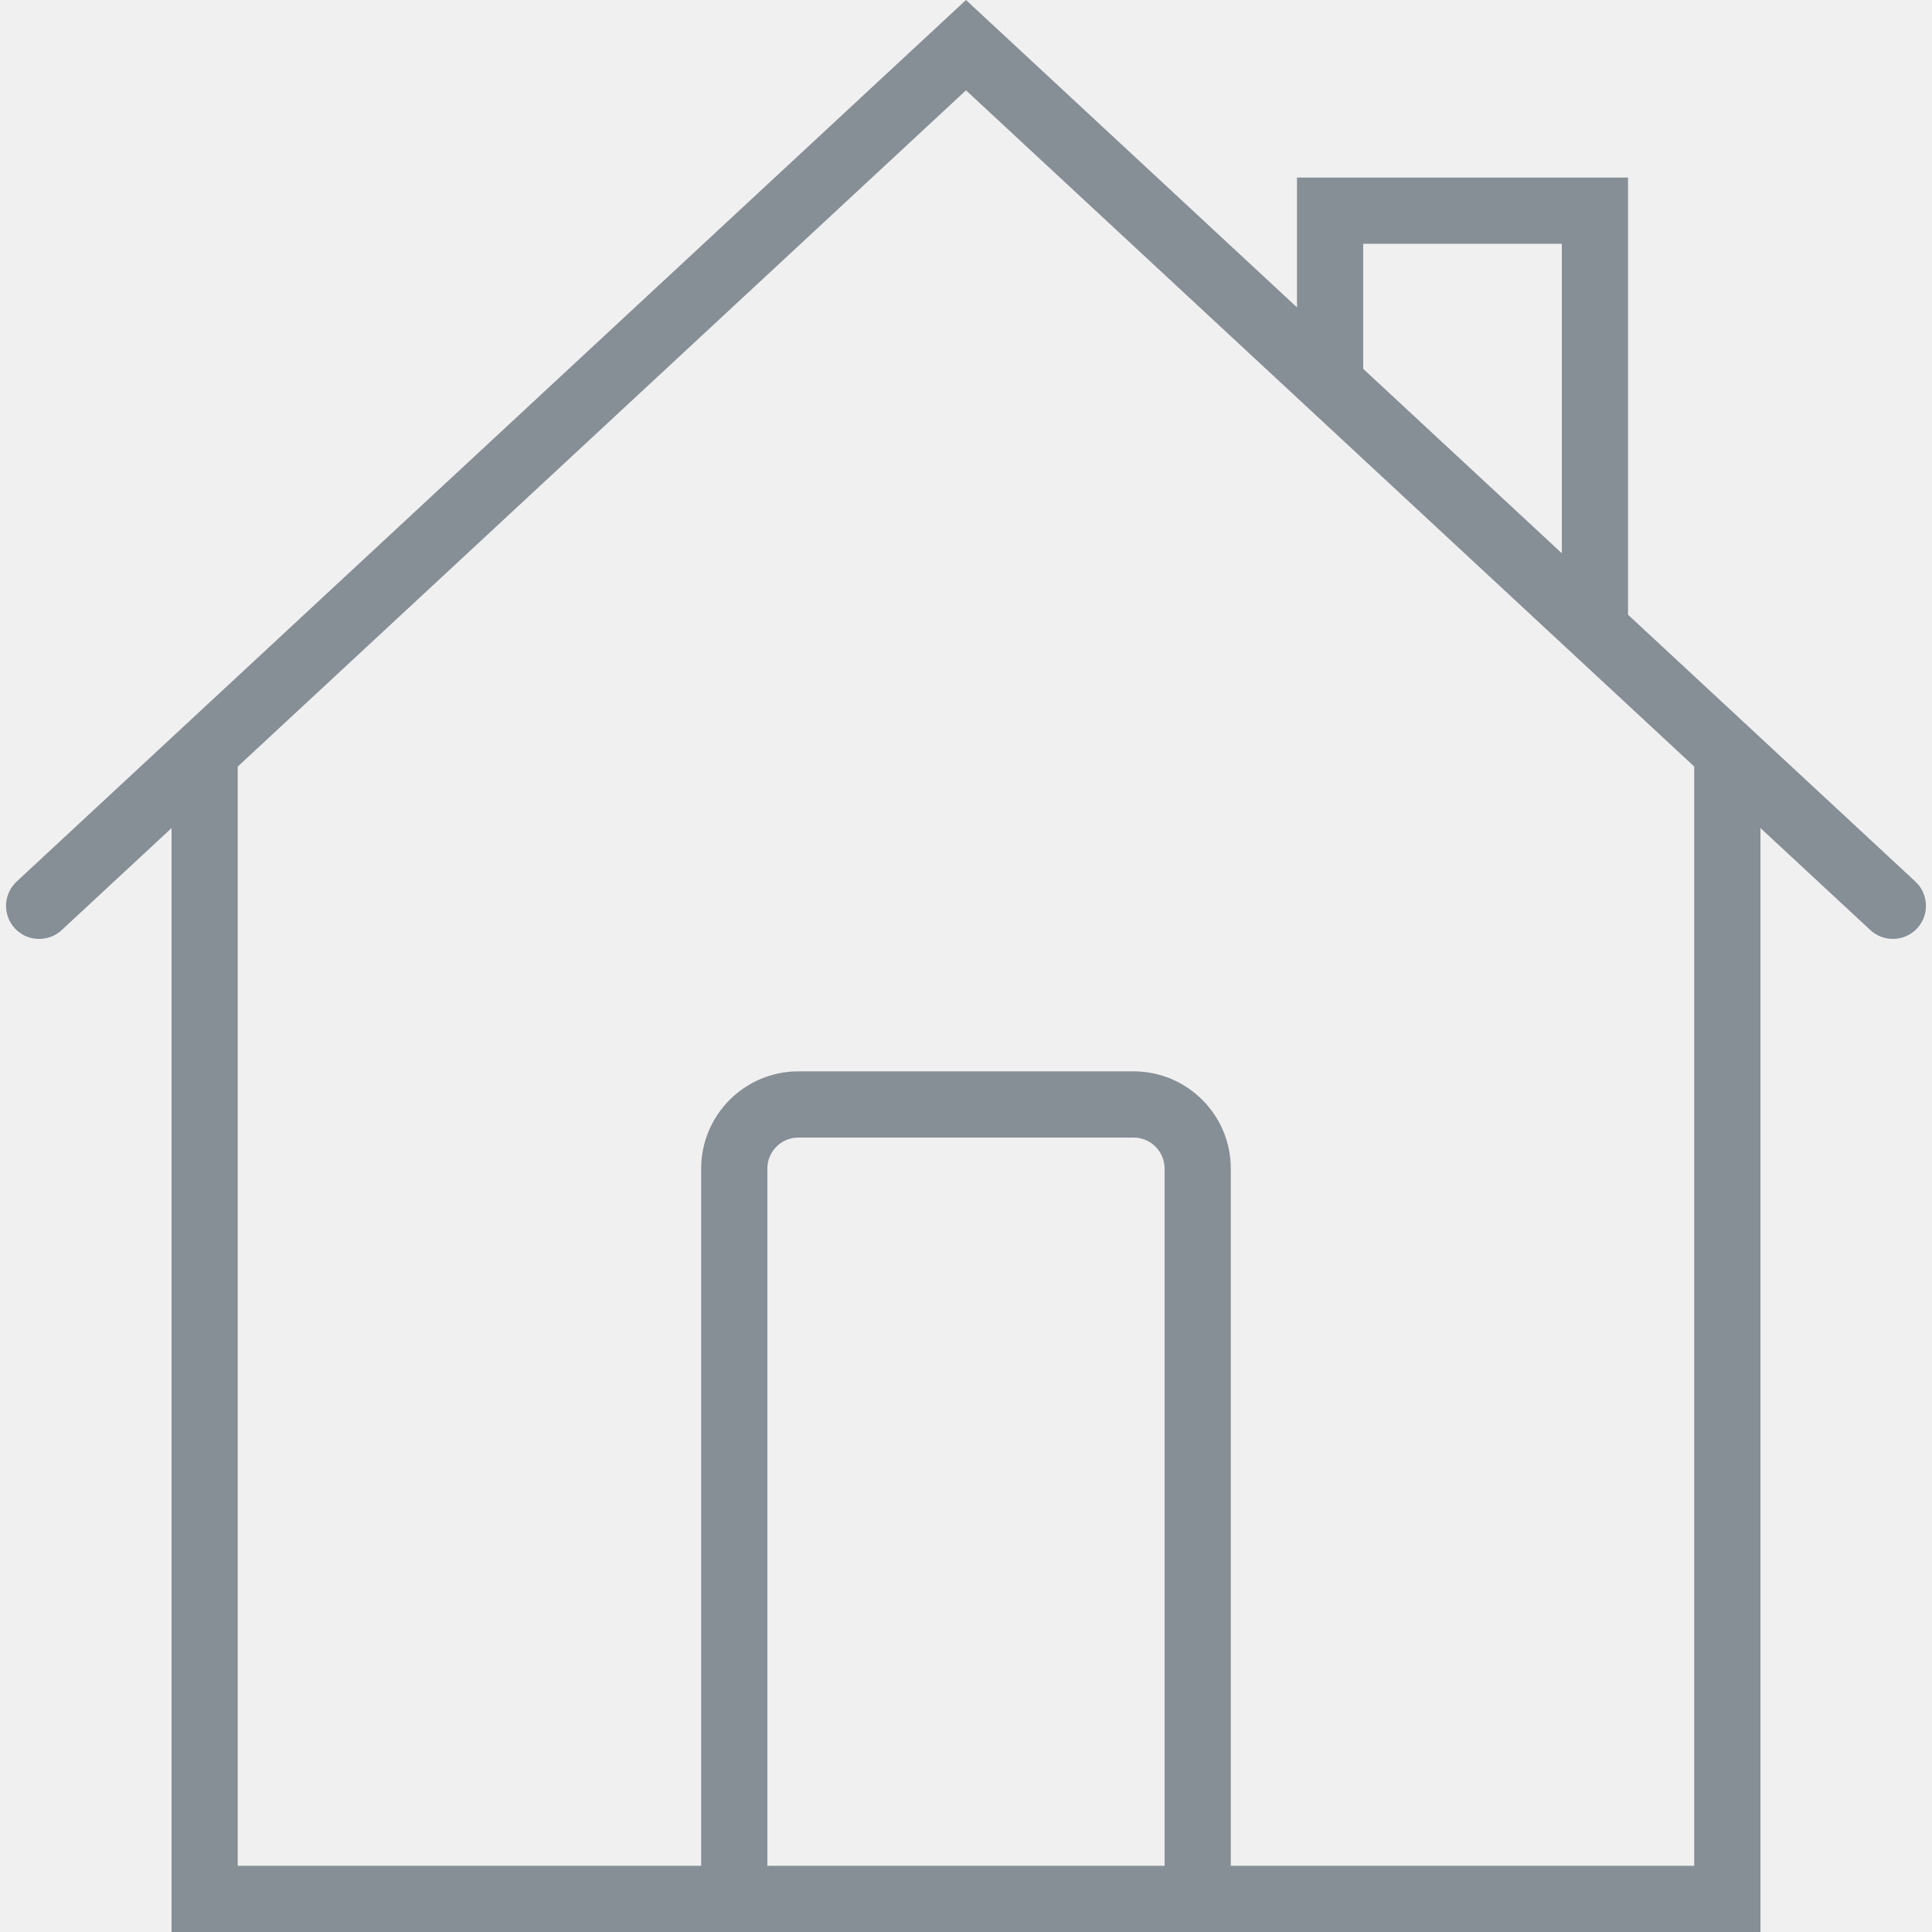
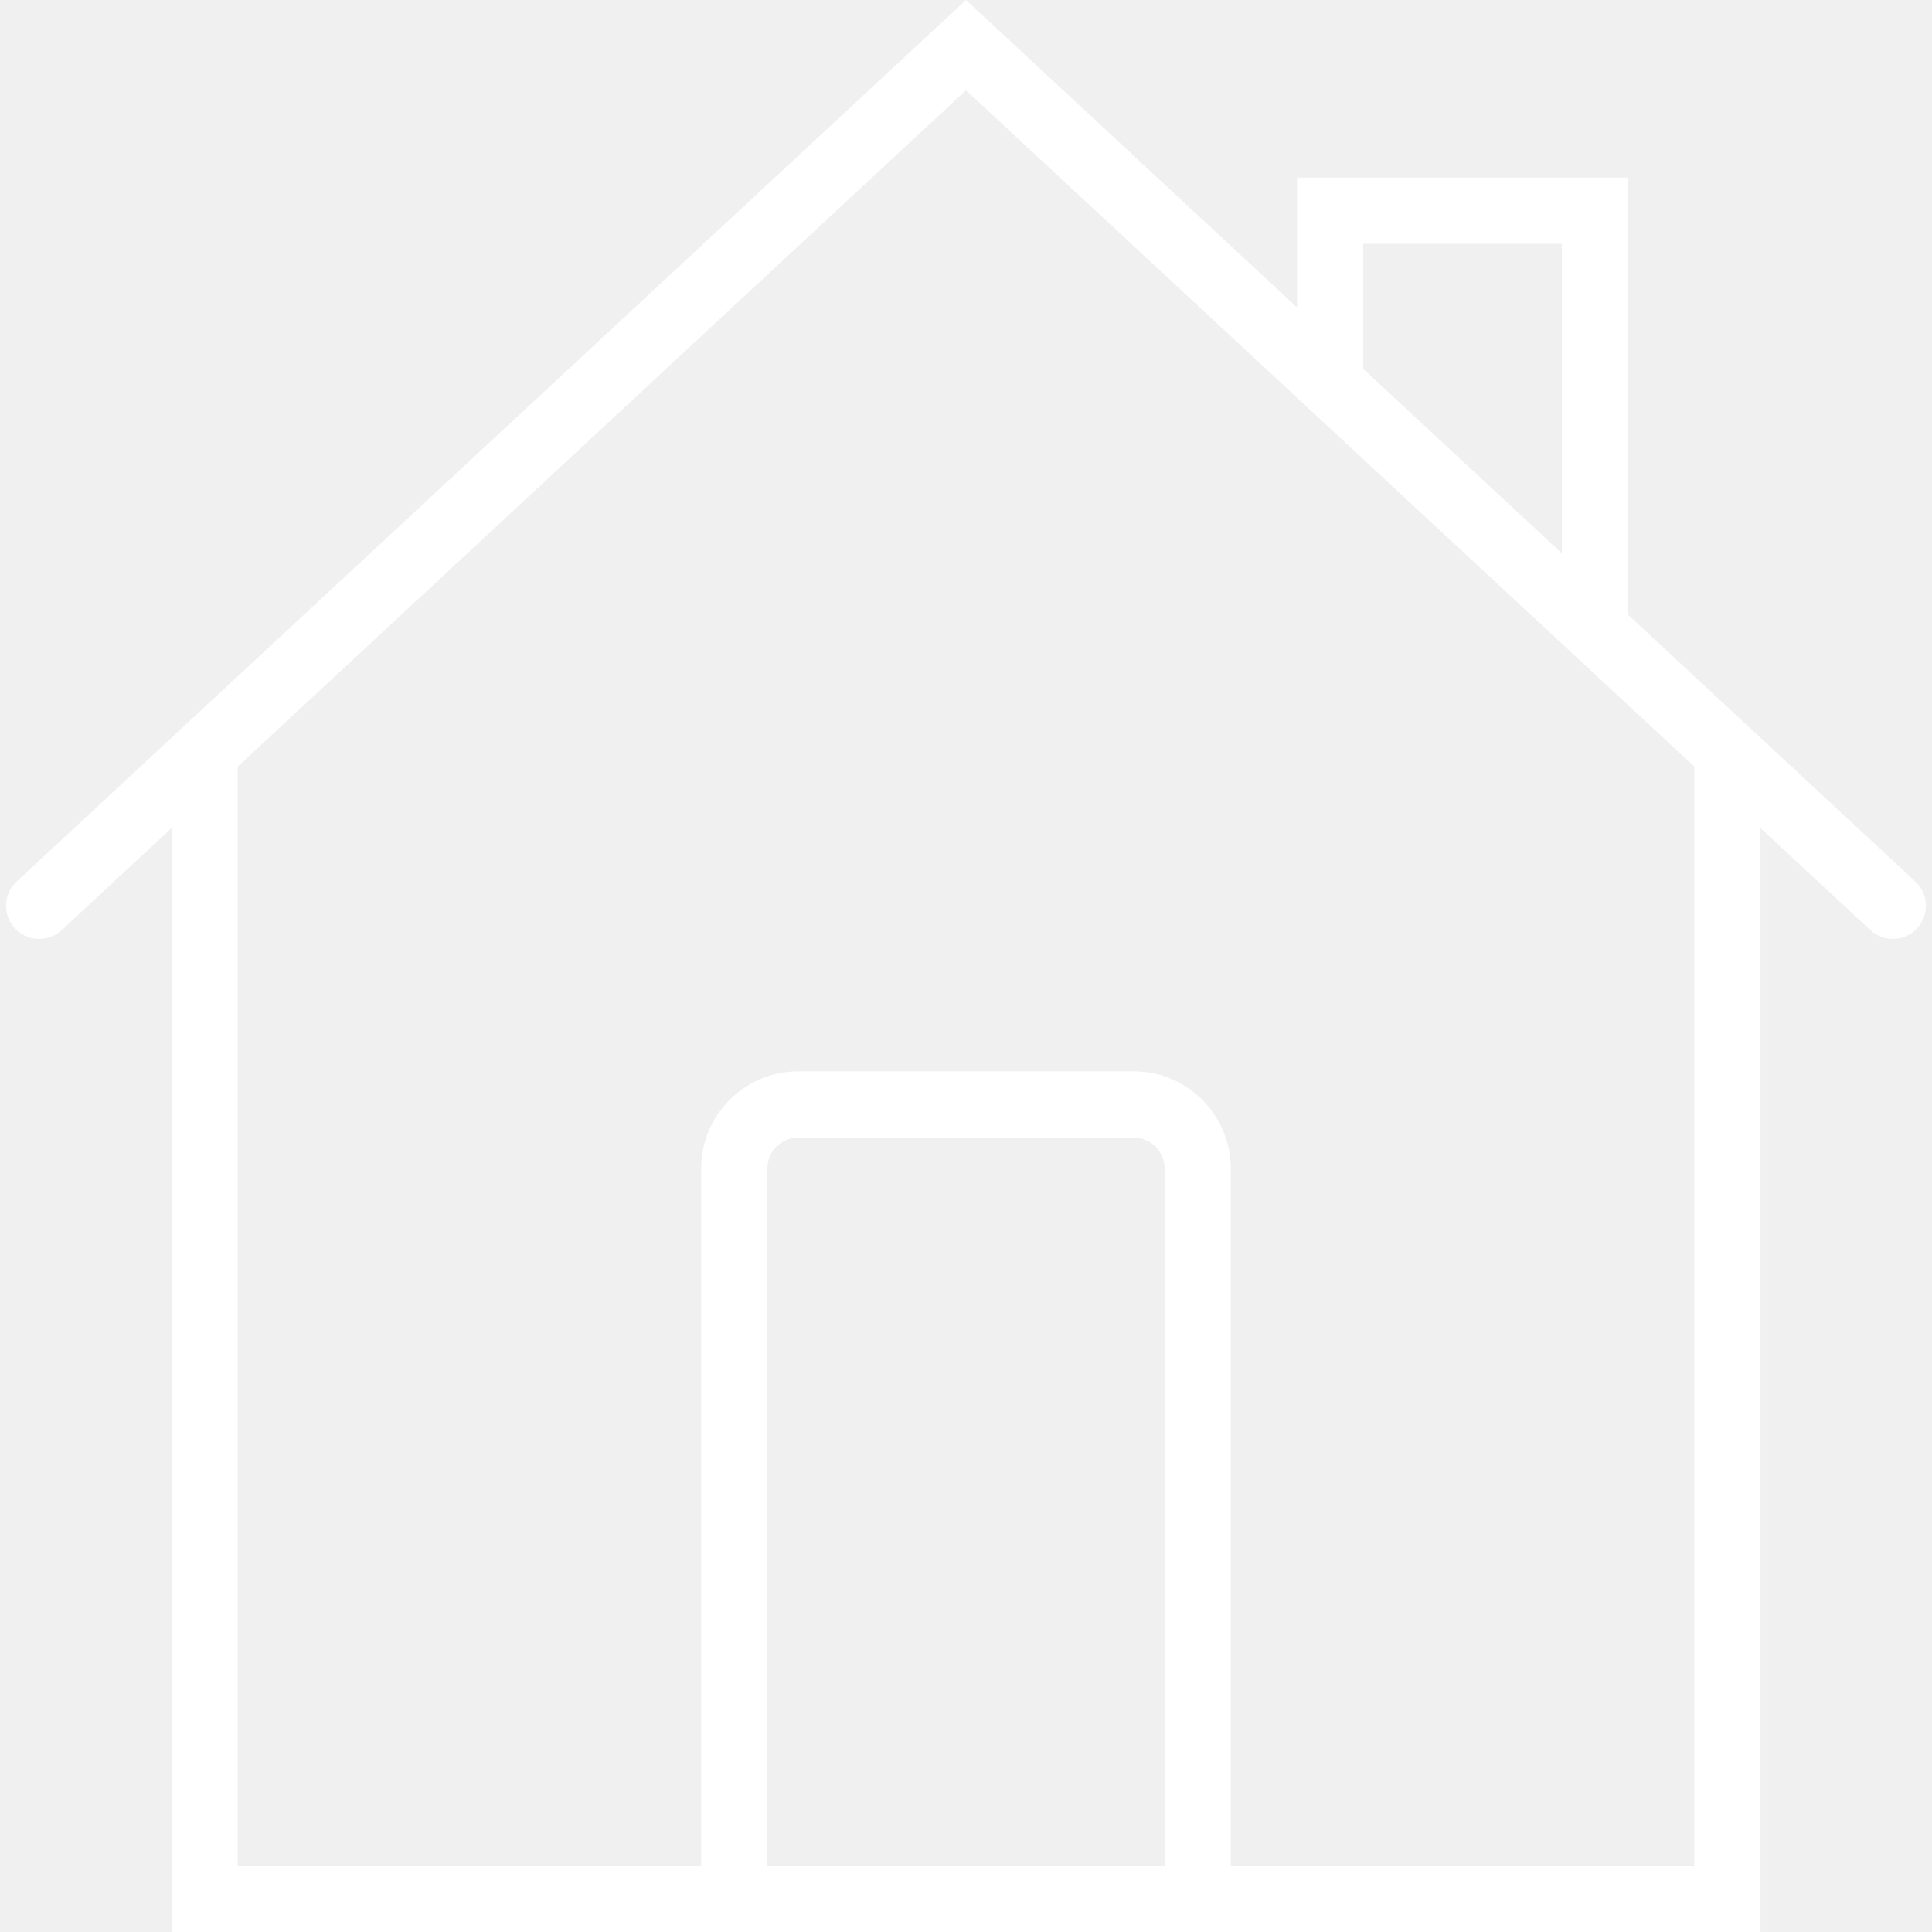
- <svg xmlns="http://www.w3.org/2000/svg" version="1.1" id="Capa_1" x="0px" y="0px" viewBox="0 0 58.365 58.365" style="enable-background:new 0 0 58.365 58.365;" xml:space="preserve" width="512px" height="512px">
+ <svg xmlns="http://www.w3.org/2000/svg" version="1.1" id="Capa_1" x="0px" y="0px" viewBox="0 0 58.365 58.365" style="enable-background:new 0 0 58.365 58.365;" xml:space="preserve" width="30px" height="30px">
  <g>
-     <path d="M57.863,26.632l-8.681-8.061V5.365h-10v3.921L29.182,0L0.502,26.632c-0.404,0.376-0.428,1.009-0.052,1.414  c0.375,0.404,1.008,0.427,1.414,0.052l3.319-3.082v33.349h16h16h16V25.015l3.319,3.082c0.192,0.179,0.437,0.267,0.681,0.267  c0.269,0,0.536-0.107,0.732-0.319C58.291,27.641,58.267,27.008,57.863,26.632z M41.182,7.365h6v9.349l-6-5.571V7.365z   M23.182,56.365V35.302c0-0.517,0.42-0.937,0.937-0.937h10.126c0.517,0,0.937,0.42,0.937,0.937v21.063H23.182z M51.182,56.365h-14  V35.302c0-1.62-1.317-2.937-2.937-2.937H24.119c-1.62,0-2.937,1.317-2.937,2.937v21.063h-14V23.158l22-20.429l14.28,13.26  l5.72,5.311v0l2,1.857V56.365z" data-original="#000000" class="active-path" data-old_color="#000000" fill="#868E96" />
+     <path d="M57.863,26.632l-8.681-8.061V5.365h-10v3.921L29.182,0L0.502,26.632c-0.404,0.376-0.428,1.009-0.052,1.414  c0.375,0.404,1.008,0.427,1.414,0.052l3.319-3.082v33.349h16h16h16V25.015l3.319,3.082c0.192,0.179,0.437,0.267,0.681,0.267  c0.269,0,0.536-0.107,0.732-0.319C58.291,27.641,58.267,27.008,57.863,26.632z M41.182,7.365h6v9.349l-6-5.571V7.365z   M23.182,56.365V35.302c0-0.517,0.42-0.937,0.937-0.937h10.126c0.517,0,0.937,0.42,0.937,0.937v21.063H23.182z M51.182,56.365h-14  V35.302c0-1.62-1.317-2.937-2.937-2.937H24.119c-1.62,0-2.937,1.317-2.937,2.937v21.063h-14V23.158l22-20.429l14.28,13.26  l5.72,5.311v0l2,1.857V56.365z" data-original="#000000" class="active-path" data-old_color="#000000" fill="white" />
  </g>
</svg>
